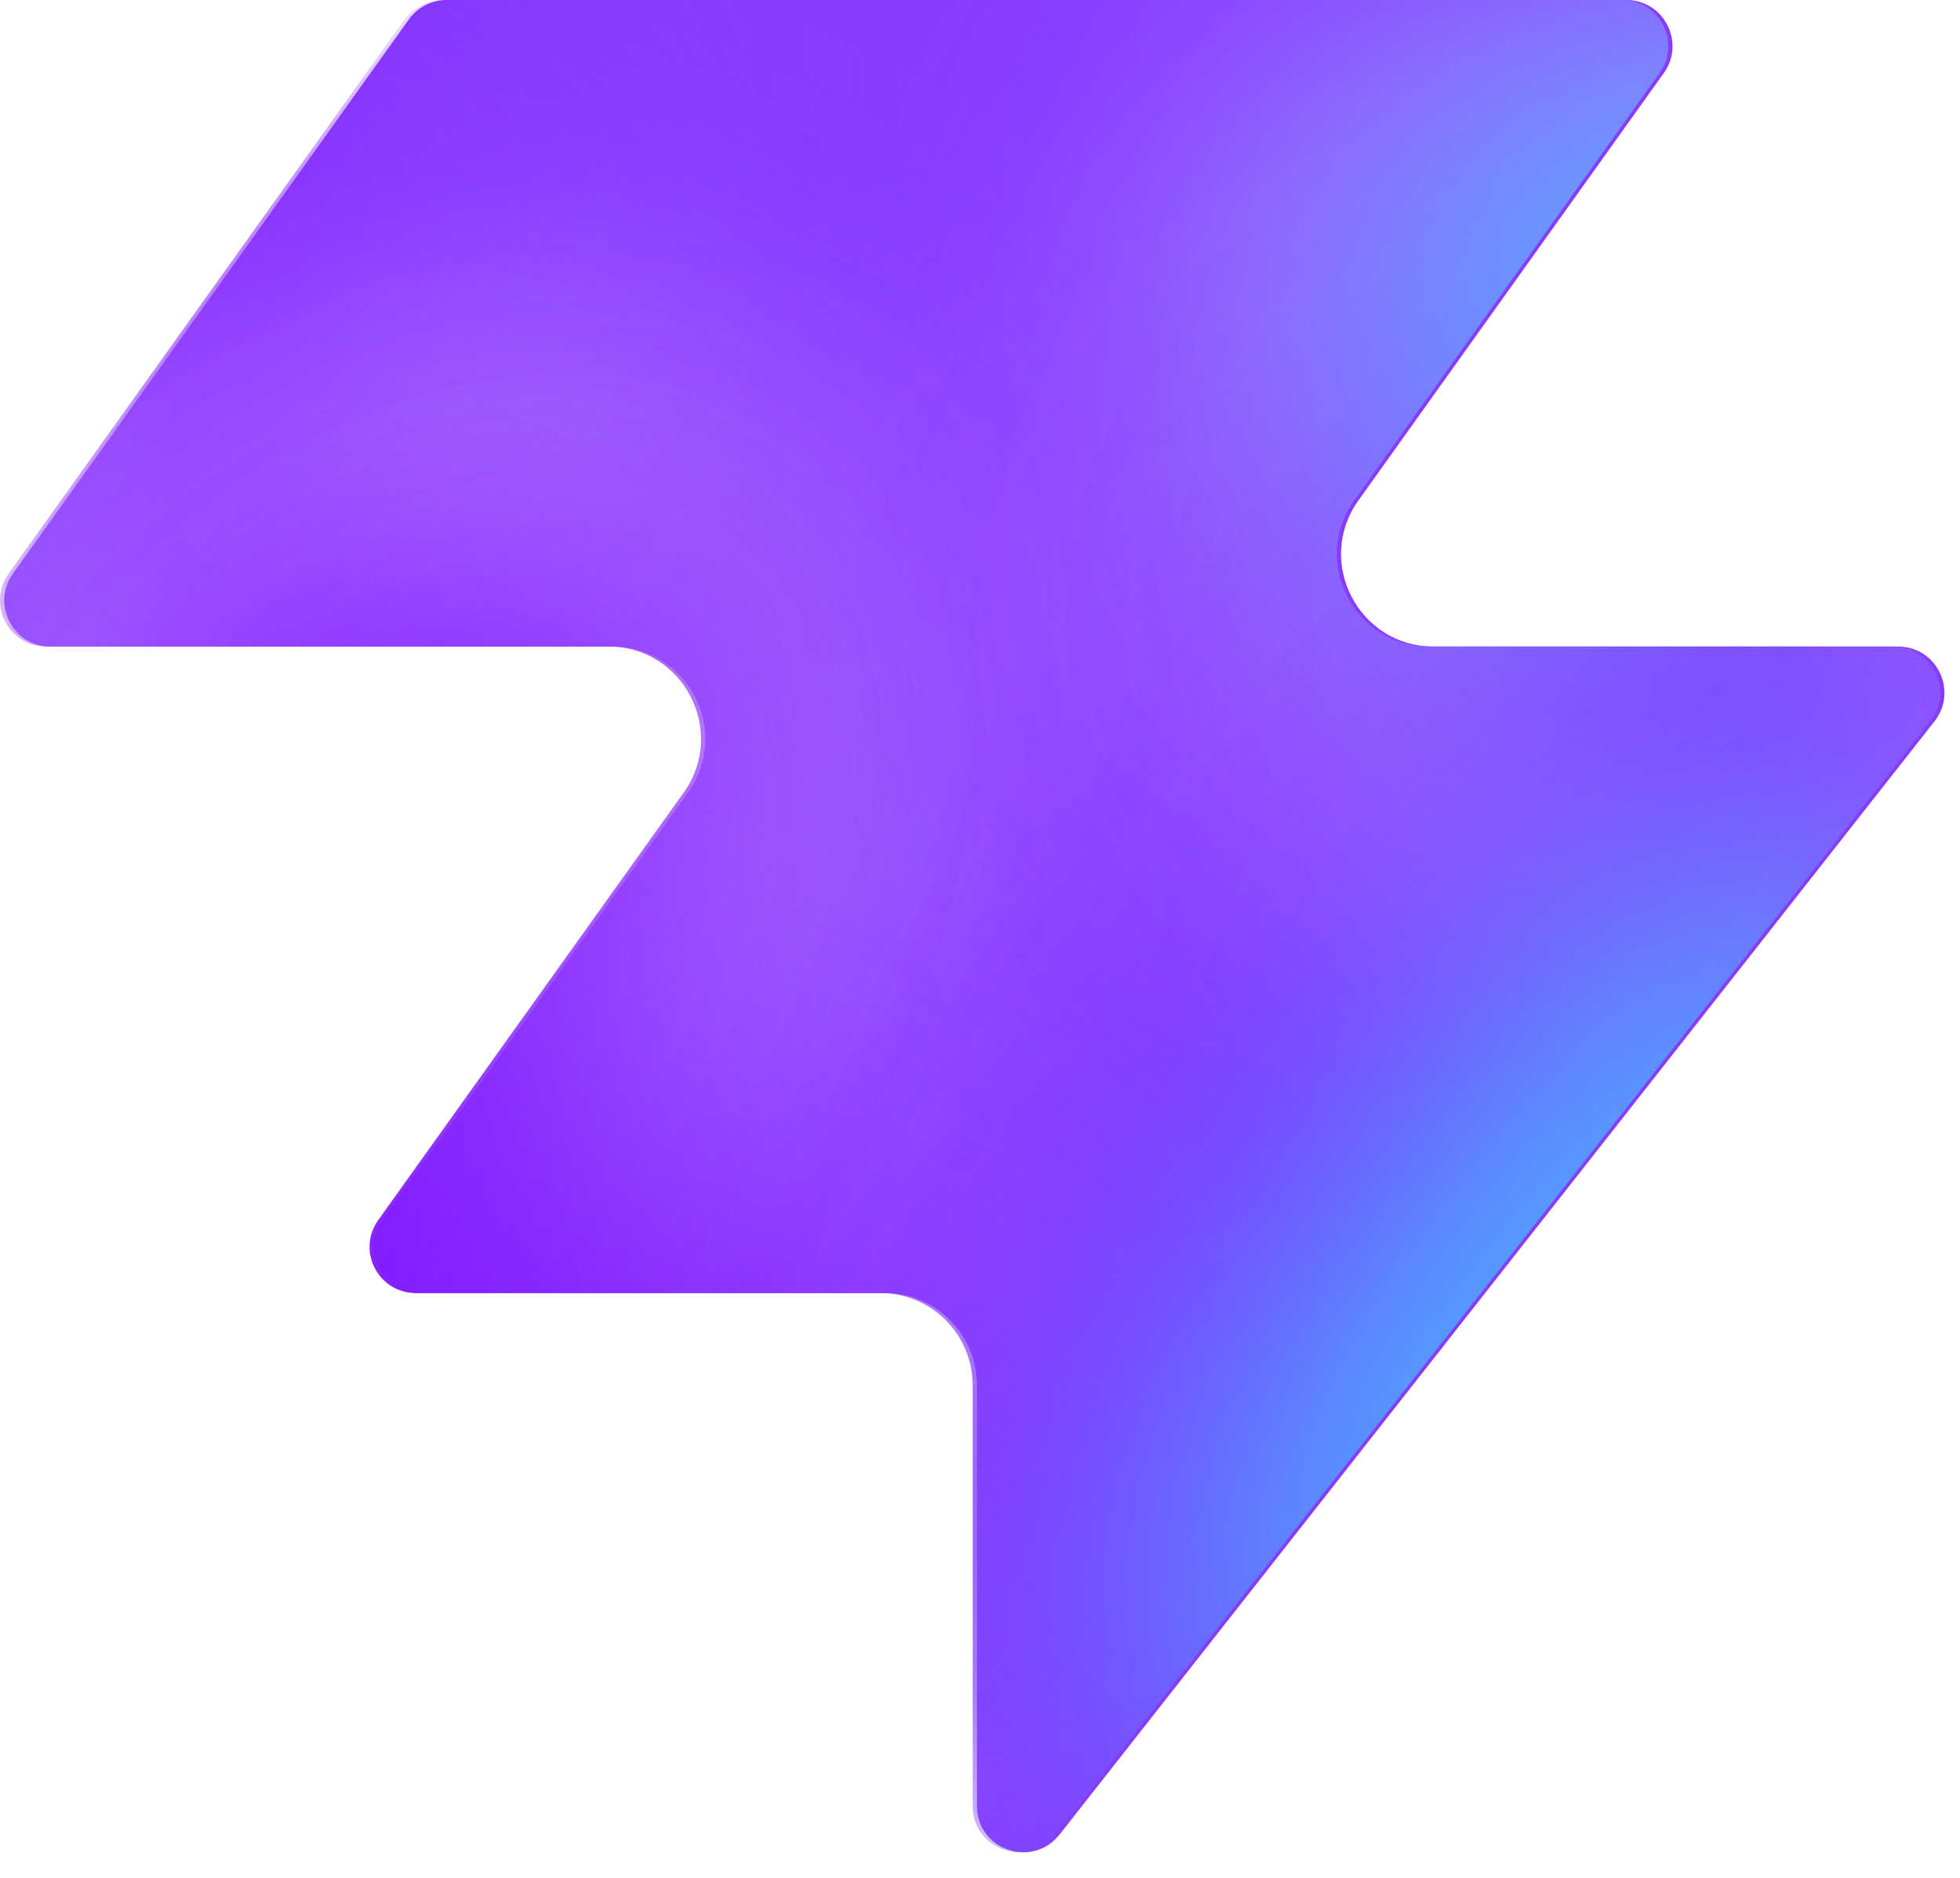
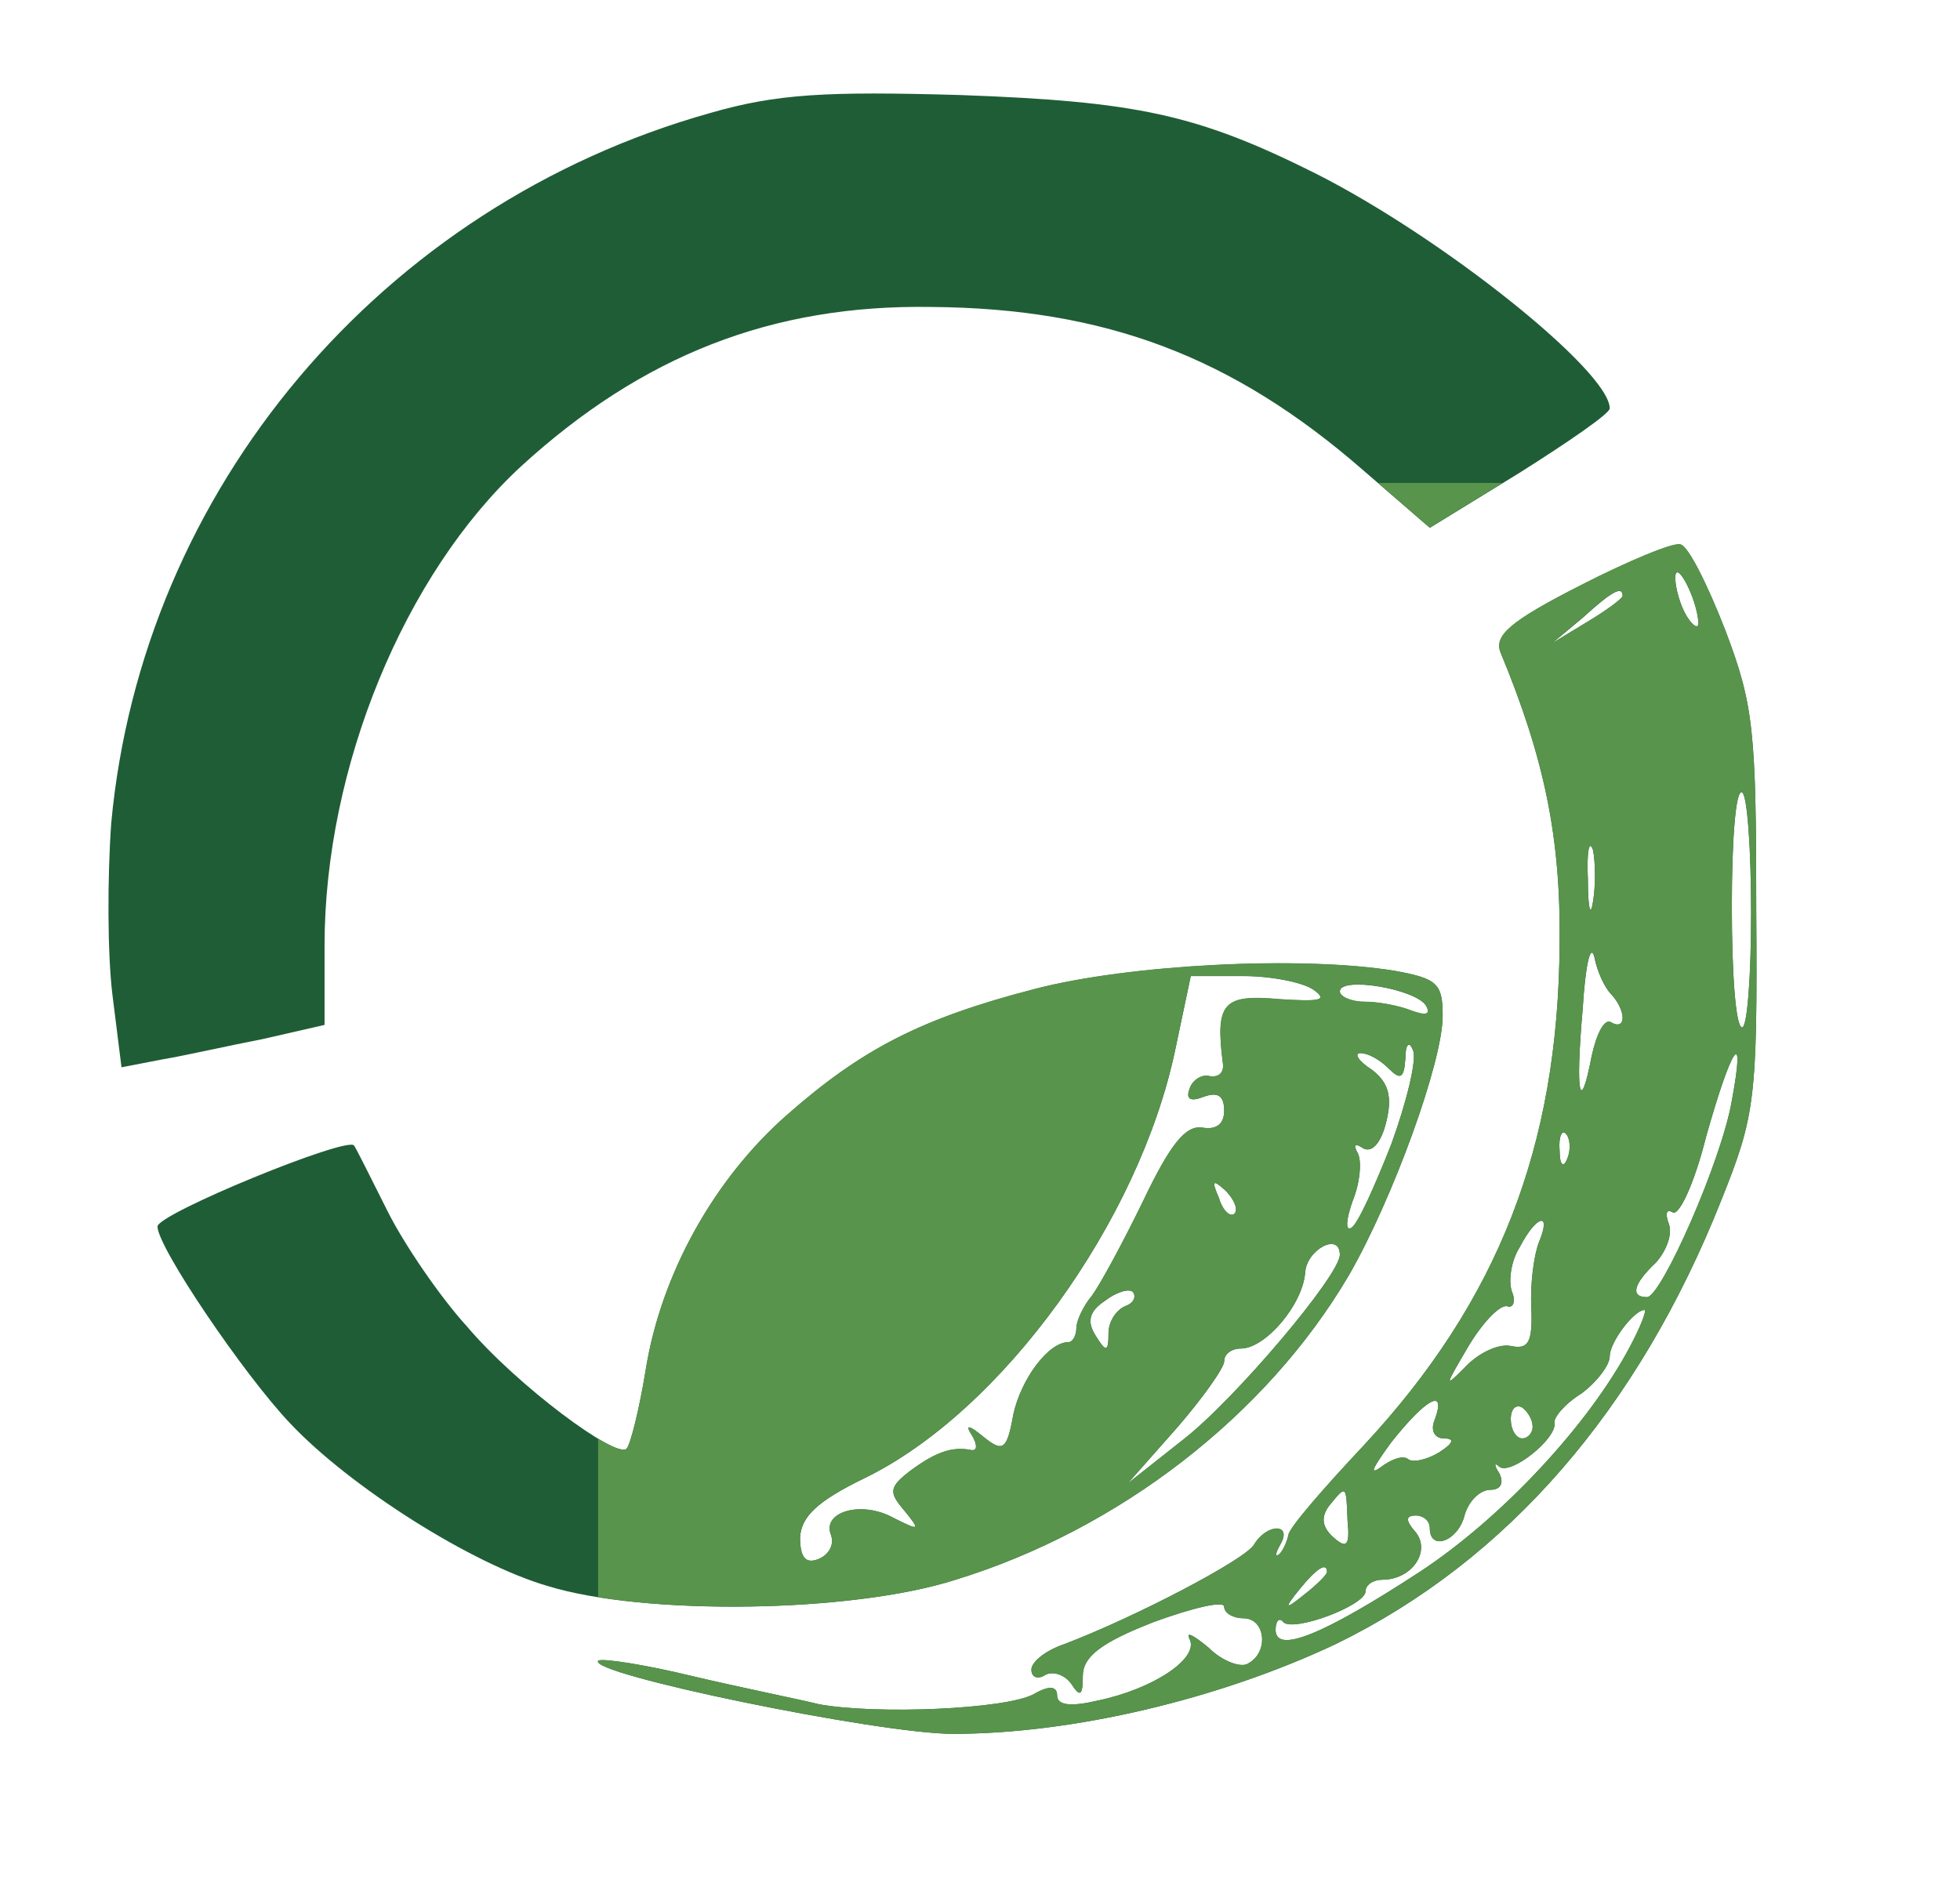
- <svg xmlns="http://www.w3.org/2000/svg" width="48" height="46" fill="none" viewBox="0 0 48 46">
-   <path fill="#863bff" d="M25.946 44.938c-.664.845-2.021.375-2.021-.698V33.937a2.26 2.26 0 0 0-2.262-2.262H10.287c-.92 0-1.456-1.04-.92-1.788l7.48-10.471c1.07-1.497 0-3.578-1.842-3.578H1.237c-.92 0-1.456-1.04-.92-1.788L10.013.474c.214-.297.556-.474.92-.474h28.894c.92 0 1.456 1.04.92 1.788l-7.48 10.471c-1.07 1.498 0 3.579 1.842 3.579h11.377c.943 0 1.473 1.088.89 1.83L25.947 44.94z" style="fill:#863bff;fill:color(display-p3 .525 .23 1);fill-opacity:1" />
-   <mask id="a" width="48" height="46" x="0" y="0" maskUnits="userSpaceOnUse" style="mask-type:alpha">
-     <path fill="#000" d="M25.842 44.938c-.664.844-2.021.375-2.021-.698V33.937a2.26 2.26 0 0 0-2.262-2.262H10.183c-.92 0-1.456-1.04-.92-1.788l7.48-10.471c1.07-1.498 0-3.579-1.842-3.579H1.133c-.92 0-1.456-1.04-.92-1.787L9.91.473c.214-.297.556-.474.92-.474h28.894c.92 0 1.456 1.04.92 1.788l-7.48 10.471c-1.07 1.498 0 3.578 1.842 3.578h11.377c.943 0 1.473 1.088.89 1.832L25.843 44.94z" style="fill:#000;fill-opacity:1" />
-   </mask>
-   <g mask="url(#a)">
-     <g filter="url(#b)">
-       <ellipse cx="5.508" cy="14.704" fill="#ede6ff" rx="5.508" ry="14.704" style="fill:#ede6ff;fill:color(display-p3 .927 .903 1);fill-opacity:1" transform="matrix(.00324 1 1 -.00324 -4.47 31.516)" />
-     </g>
-     <g filter="url(#c)">
-       <ellipse cx="10.399" cy="29.851" fill="#ede6ff" rx="10.399" ry="29.851" style="fill:#ede6ff;fill:color(display-p3 .927 .903 1);fill-opacity:1" transform="matrix(.00324 1 1 -.00324 -39.328 7.883)" />
-     </g>
-     <g filter="url(#d)">
-       <ellipse cx="5.508" cy="30.487" fill="#7e14ff" rx="5.508" ry="30.487" style="fill:#7e14ff;fill:color(display-p3 .492 .077 1);fill-opacity:1" transform="rotate(89.814 -25.913 -14.639)scale(1 -1)" />
-     </g>
-     <g filter="url(#e)">
-       <ellipse cx="5.508" cy="30.599" fill="#7e14ff" rx="5.508" ry="30.599" style="fill:#7e14ff;fill:color(display-p3 .492 .077 1);fill-opacity:1" transform="rotate(89.814 -32.644 -3.334)scale(1 -1)" />
-     </g>
-     <g filter="url(#f)">
-       <ellipse cx="5.508" cy="30.599" fill="#7e14ff" rx="5.508" ry="30.599" style="fill:#7e14ff;fill:color(display-p3 .492 .077 1);fill-opacity:1" transform="matrix(.00324 1 1 -.00324 -34.34 30.47)" />
-     </g>
-     <g filter="url(#g)">
-       <ellipse cx="14.072" cy="22.078" fill="#ede6ff" rx="14.072" ry="22.078" style="fill:#ede6ff;fill:color(display-p3 .927 .903 1);fill-opacity:1" transform="rotate(93.35 24.506 48.493)scale(-1 1)" />
-     </g>
-     <g filter="url(#h)">
-       <ellipse cx="3.47" cy="21.501" fill="#7e14ff" rx="3.47" ry="21.501" style="fill:#7e14ff;fill:color(display-p3 .492 .077 1);fill-opacity:1" transform="rotate(89.009 28.708 47.59)scale(-1 1)" />
-     </g>
-     <g filter="url(#i)">
-       <ellipse cx="3.47" cy="21.501" fill="#7e14ff" rx="3.47" ry="21.501" style="fill:#7e14ff;fill:color(display-p3 .492 .077 1);fill-opacity:1" transform="rotate(89.009 28.708 47.59)scale(-1 1)" />
-     </g>
-     <g filter="url(#j)">
-       <ellipse cx=".387" cy="8.972" fill="#7e14ff" rx="4.407" ry="29.108" style="fill:#7e14ff;fill:color(display-p3 .492 .077 1);fill-opacity:1" transform="rotate(39.51 .387 8.972)" />
-     </g>
-     <g filter="url(#k)">
-       <ellipse cx="47.523" cy="-6.092" fill="#7e14ff" rx="4.407" ry="29.108" style="fill:#7e14ff;fill:color(display-p3 .492 .077 1);fill-opacity:1" transform="rotate(37.892 47.523 -6.092)" />
-     </g>
-     <g filter="url(#l)">
-       <ellipse cx="41.412" cy="6.333" fill="#47bfff" rx="5.971" ry="9.665" style="fill:#47bfff;fill:color(display-p3 .28 .748 1);fill-opacity:1" transform="rotate(37.892 41.412 6.333)" />
-     </g>
-     <g filter="url(#m)">
-       <ellipse cx="-1.879" cy="38.332" fill="#7e14ff" rx="4.407" ry="29.108" style="fill:#7e14ff;fill:color(display-p3 .492 .077 1);fill-opacity:1" transform="rotate(37.892 -1.88 38.332)" />
-     </g>
-     <g filter="url(#n)">
-       <ellipse cx="-1.879" cy="38.332" fill="#7e14ff" rx="4.407" ry="29.108" style="fill:#7e14ff;fill:color(display-p3 .492 .077 1);fill-opacity:1" transform="rotate(37.892 -1.88 38.332)" />
-     </g>
-     <g filter="url(#o)">
-       <ellipse cx="35.651" cy="29.907" fill="#7e14ff" rx="4.407" ry="29.108" style="fill:#7e14ff;fill:color(display-p3 .492 .077 1);fill-opacity:1" transform="rotate(37.892 35.651 29.907)" />
-     </g>
-     <g filter="url(#p)">
-       <ellipse cx="38.418" cy="32.4" fill="#47bfff" rx="5.971" ry="15.297" style="fill:#47bfff;fill:color(display-p3 .28 .748 1);fill-opacity:1" transform="rotate(37.892 38.418 32.4)" />
+ <svg xmlns="http://www.w3.org/2000/svg" width="698" height="677" xml:space="preserve" overflow="hidden">
+   <defs>
+     <clipPath id="clip0">
+       <rect x="723" y="-675" width="485" height="505" />
+     </clipPath>
+     <clipPath id="clip1">
+       <rect x="723" y="-675" width="485" height="505" />
+     </clipPath>
+   </defs>
+   <g transform="translate(-510 847)">
+     <path d="M251.588 636.746C134.485 603.811 49.403 502.718 38.424 383.786 37.052 364.574 37.052 337.128 38.882 322.49L42.084 296.874 56.264 299.618C64.498 300.99 80.508 304.65 92.401 306.937L114.358 311.969 114.358 340.33C114.358 403.455 142.719 472.528 184.345 510.952 227.344 550.291 273.545 568.588 330.266 567.674 392.477 567.216 437.763 549.834 483.963 509.58L507.75 488.995 539.77 508.665C557.153 519.643 571.79 529.707 571.79 531.536 571.79 544.802 512.324 592.375 467.038 615.246 424.955 636.288 403.455 640.863 340.787 643.15 292.757 644.522 275.374 643.607 251.588 636.746Z" fill="#1F5D36" transform="matrix(1.00055 0 0 -1 511.162 -170)" />
+     <path d="M561.269 468.411C536.111 455.603 530.622 450.571 532.909 444.624 548.461 407.115 554.408 378.754 553.951 340.787 553.493 268.513 531.994 213.621 484.421 162.388 470.24 147.293 457.89 133.113 457.432 130.368 456.975 128.081 455.603 124.879 454.23 123.507 452.401 122.134 452.858 123.964 454.688 127.166 458.805 134.485 449.656 134.485 445.082 126.709 441.422 121.22 402.998 101.093 377.839 91.487 370.978 89.199 365.946 85.082 365.946 82.338 365.946 79.593 368.233 78.678 370.978 80.508 373.722 81.88 377.839 80.508 380.126 77.306 383.328 72.274 384.243 73.189 384.243 80.051 384.243 86.912 390.647 91.944 409.402 99.263 423.125 104.295 434.561 107.039 434.561 104.752 434.561 102.465 437.763 100.635 441.422 100.635 449.199 100.635 450.571 88.742 443.252 84.625 440.965 82.795 434.103 85.082 429.072 90.114 423.582 94.689 420.838 96.061 422.21 93.316 425.87 86.455 409.402 75.476 389.732 71.359 380.126 69.072 375.095 69.53 375.095 73.189 375.095 76.391 372.35 76.849 366.861 73.647 356.797 68.157 310.597 66.328 290.47 69.987 283.151 71.817 262.566 75.934 245.184 80.051 228.259 84.168 213.163 86.455 211.791 85.54 207.217 80.966 311.511 59.466 338.042 59.466 380.584 59.466 432.731 71.817 474.357 91.487 535.196 121.22 581.854 174.739 611.587 249.758 623.48 279.491 624.395 285.438 623.938 352.223 623.938 416.721 623.023 425.87 612.959 452.401 606.555 468.868 599.694 482.591 596.949 483.049 594.662 483.963 578.194 477.102 561.269 468.411ZM603.353 455.145C603.353 452.858 601.523 453.773 599.236 457.432 596.949 461.092 595.119 467.496 595.119 471.155 595.119 478.474 602.896 463.836 603.353 455.145ZM576.365 464.751C576.365 463.836 570.876 459.719 564.014 455.603L551.206 447.826 562.184 456.975C572.705 466.581 576.365 468.411 576.365 464.751ZM622.108 351.765C622.108 329.351 620.736 311.054 618.906 311.054 616.619 311.054 615.246 330.266 615.246 354.053 615.246 377.839 616.619 396.136 618.906 394.764 620.736 393.849 622.108 374.637 622.108 351.765ZM565.844 355.882C564.929 349.936 564.014 353.595 564.014 363.659 563.557 373.722 564.471 378.297 565.844 374.18 566.759 369.605 566.759 361.372 565.844 355.882ZM572.248 322.947C577.737 317.001 577.737 309.682 572.248 312.884 569.961 314.256 567.216 309.224 565.386 300.99 561.269 279.491 559.44 286.81 562.184 317.915 563.099 333.011 564.929 341.245 566.301 336.213 567.216 331.181 569.961 325.234 572.248 322.947ZM615.246 284.98C611.587 263.481 590.088 214.993 585.056 214.993 579.109 214.993 580.024 219.568 588.258 227.344 591.917 231.461 594.205 237.407 592.832 241.067 591.46 244.726 591.917 246.556 594.205 245.184 596.492 243.811 601.981 255.705 606.098 272.172 615.246 304.65 620.278 311.969 615.246 284.98ZM556.695 264.396C555.323 260.736 553.951 262.109 553.951 267.14 553.493 272.172 554.865 274.917 556.238 273.087 557.61 271.715 558.067 267.598 556.695 264.396ZM546.632 234.663C544.802 230.088 543.43 219.568 543.887 211.334 544.344 198.983 542.972 196.238 536.568 197.611 531.994 198.526 524.675 194.866 520.101 189.834 512.782 182.516 513.239 183.43 521.015 196.696 526.047 205.387 532.451 212.249 535.196 211.791 537.483 210.876 538.398 213.621 537.026 216.823 535.653 220.482 536.568 227.801 539.77 232.833 545.717 244.269 551.206 245.641 546.632 234.663ZM579.109 197.611C564.471 169.707 533.366 136.315 504.09 117.103 469.783 94.689 452.858 87.827 452.858 96.518 452.858 99.72 454.23 101.093 455.603 99.263 459.262 95.603 484.878 105.209 484.878 110.241 484.878 112.528 487.623 114.358 490.825 114.358 501.346 114.358 508.207 124.422 502.718 131.283 499.059 135.4 499.059 137.23 502.718 137.23 505.463 137.23 507.75 135.4 507.75 132.655 507.75 124.422 517.813 128.081 520.101 137.23 521.473 142.261 525.59 146.378 529.249 146.378 532.909 146.378 534.281 148.666 532.451 152.325 530.622 155.07 530.622 156.442 532.451 154.612 536.568 151.41 553.036 164.676 552.121 170.165 551.663 171.995 555.78 177.026 561.727 180.686 567.216 184.803 571.79 190.749 571.79 193.951 571.79 198.983 580.482 210.419 584.141 210.419 585.056 210.419 582.769 204.472 579.109 197.611ZM509.58 171.537C507.75 167.42 509.58 164.676 512.782 164.676 516.899 164.676 515.984 162.846 510.952 159.644 506.378 156.899 501.346 155.984 499.974 157.357 498.144 158.729 494.027 157.357 489.91 154.155 485.793 151.41 488.08 155.07 494.027 163.303 506.378 178.856 513.697 182.973 509.58 171.537ZM544.344 168.793C544.344 166.505 542.515 164.676 540.685 164.676 538.398 164.676 536.568 167.878 536.568 171.537 536.568 175.197 538.398 177.026 540.685 175.654 542.515 174.282 544.344 171.537 544.344 168.793ZM478.474 135.4C479.389 126.251 478.017 125.336 473.442 129.453 469.326 133.113 468.868 136.772 472.07 140.889 478.017 148.208 478.017 148.208 478.474 135.4ZM471.155 117.103C471.155 116.188 467.496 112.528 463.379 109.326 456.06 103.38 455.603 103.837 461.549 111.156 467.496 118.475 471.155 120.762 471.155 117.103Z" fill="#1F5D36" transform="matrix(1.00055 0 0 -1 511.162 -170)" />
+     <path d="M367.318 324.777C326.607 314.256 305.565 303.278 279.034 279.949 252.96 257.077 234.205 223.227 228.716 189.377 226.429 175.197 223.227 162.388 221.855 161.016 218.195 157.357 182.973 183.43 165.133 204.472 155.527 214.993 142.719 233.748 136.772 245.641 130.826 257.534 125.336 268.513 124.879 268.97 123.049 272.63 54.892 244.726 54.892 240.152 54.892 232.833 85.54 187.547 102.007 170.165 123.507 147.293 166.963 119.847 193.951 112.071 228.259 101.55 301.905 102.465 338.957 114.358 397.051 132.198 449.656 172.909 478.932 222.77 494.484 249.758 512.324 298.703 512.324 315.171 512.324 326.607 510.494 328.436 495.399 331.181 462.007 336.67 400.711 333.468 367.318 324.777ZM466.581 324.32C471.613 320.66 468.411 320.203 454.23 321.117 434.103 322.947 431.359 319.745 434.103 298.246 434.561 295.044 432.731 293.214 429.529 293.672 426.784 294.586 423.125 292.299 422.21 289.097 420.838 285.438 422.667 284.523 427.242 286.353 432.274 288.182 434.561 286.81 434.561 281.321 434.561 276.747 431.816 274.459 426.784 275.374 420.838 276.289 415.349 269.428 405.742 249.301 398.424 234.205 390.19 219.11 387.445 215.451 384.701 212.249 381.956 206.759 381.956 204.015 381.956 201.27 380.584 198.983 379.211 198.983 371.892 198.983 362.286 185.718 359.542 173.367 357.255 160.559 355.882 159.644 349.021 165.133 343.532 169.707 342.159 169.707 344.904 165.59 346.734 162.388 346.734 160.101 344.447 160.559 337.585 161.931 331.638 159.644 322.947 153.24 315.171 147.293 315.171 145.463 320.66 139.059 326.607 131.741 326.149 131.741 317.001 136.315 305.565 142.719 291.384 138.602 294.586 130.368 295.959 126.709 293.672 123.049 290.012 121.677 285.438 119.847 283.608 122.592 283.608 129.453 284.065 136.772 289.555 142.261 306.48 150.495 355.425 174.282 404.37 241.982 417.178 303.278L422.667 329.351 441.422 329.351C451.486 329.351 462.922 327.064 466.581 324.32ZM506.378 318.83C508.207 315.628 506.378 315.171 501.346 317.001 496.772 318.83 489.453 320.203 484.421 320.203 479.847 320.203 475.73 322.032 475.73 323.862 475.73 329.351 502.718 324.777 506.378 318.83ZM494.027 269.428C488.08 254.332 482.134 241.067 479.847 239.695 477.559 238.322 478.017 242.897 480.304 249.301 483.049 256.162 483.506 263.481 482.134 266.226 480.304 269.428 481.219 269.885 483.963 268.055 487.165 266.226 490.367 269.885 492.197 277.204 494.484 286.353 493.112 291.384 487.165 295.959 482.134 299.161 480.761 301.905 483.049 301.905 485.793 301.905 489.91 299.618 493.112 296.416 497.229 292.299 498.601 292.757 499.059 300.076 499.059 305.107 500.431 306.48 501.803 302.82 503.176 299.618 499.516 284.523 494.027 269.428ZM438.22 244.726C436.848 243.354 434.103 245.641 432.731 250.215 429.986 256.62 430.444 257.077 435.018 252.96 438.22 249.758 439.592 246.099 438.22 244.726ZM475.73 230.088C475.73 222.77 438.22 178.399 419.923 164.218L400.253 148.666 417.636 168.335C426.784 178.856 434.561 189.834 434.561 192.122 434.561 194.866 437.305 196.696 440.507 196.696 449.199 196.696 462.464 212.249 463.379 223.684 463.836 231.918 475.73 238.322 475.73 230.088ZM399.338 211.791C396.136 210.419 393.392 206.302 393.392 202.185 393.392 195.324 392.477 195.324 388.817 201.27 385.615 206.302 386.53 209.961 392.02 213.621 396.136 216.823 400.711 218.195 402.083 216.823 403.455 214.993 402.083 212.706 399.338 211.791Z" fill="#1F5D36" transform="matrix(1.00055 0 0 -1 511.162 -170)" />
+     <g clip-path="url(#clip0)">
+       <g clip-path="url(#clip1)">
+         <path d="M251.639 636.875C134.512 603.933 49.413 502.82 38.432 383.864 37.059 364.647 37.059 337.196 38.89 322.555L42.092 296.934 56.276 299.679C64.511 301.052 80.524 304.712 92.42 306.999L114.381 312.032 114.381 340.399C114.381 403.537 142.748 472.623 184.383 511.056 227.39 550.403 273.6 568.704 330.333 567.789 392.557 567.331 437.852 549.945 484.062 509.683L507.853 489.094 539.88 508.768C557.266 519.748 571.906 529.814 571.906 531.644 571.906 544.912 512.428 592.495 467.133 615.371 425.041 636.417 403.537 640.993 340.856 643.28 292.816 644.653 275.43 643.738 251.639 636.875Z" fill="#58944B" transform="matrix(1.00039 0 0 -1 511.132 -170)" />
+         <path d="M561.383 468.506C536.219 455.695 530.729 450.662 533.017 444.714 548.573 407.197 554.52 378.831 554.063 340.856 553.605 268.567 532.102 213.664 484.519 162.421 470.336 147.323 457.983 133.14 457.525 130.395 457.068 128.107 455.695 124.904 454.322 123.532 452.492 122.159 452.95 123.989 454.78 127.192 458.898 134.512 449.747 134.512 445.172 126.734 441.512 121.244 403.08 101.113 377.916 91.505 371.053 89.217 366.02 85.1 366.02 82.355 366.02 79.609 368.308 78.694 371.053 80.524 373.798 81.897 377.916 80.524 380.203 77.322 383.406 72.289 384.321 73.204 384.321 80.067 384.321 86.93 390.726 91.963 409.485 99.283 423.211 104.316 434.649 107.061 434.649 104.773 434.649 102.486 437.852 100.656 441.512 100.656 449.29 100.656 450.662 88.76 443.342 84.642 441.054 82.812 434.191 85.1 429.159 90.132 423.668 94.708 420.923 96.08 422.296 93.335 425.956 86.472 409.485 75.492 389.811 71.374 380.203 69.086 375.171 69.544 375.171 73.204 375.171 76.407 372.425 76.864 366.935 73.662 356.87 68.171 310.66 66.341 290.528 70.001 283.208 71.831 262.619 75.949 245.233 80.067 228.305 84.185 213.207 86.472 211.834 85.557 207.259 80.982 311.575 59.478 338.111 59.478 380.661 59.478 432.819 71.831 474.453 91.505 535.304 121.244 581.972 174.775 611.711 249.809 623.607 279.548 624.522 285.496 624.064 352.294 624.064 416.805 623.149 425.956 613.084 452.492 606.678 468.963 599.815 482.689 597.07 483.146 594.783 484.062 578.312 477.199 561.383 468.506ZM603.476 455.237C603.476 452.95 601.645 453.865 599.358 457.525 597.07 461.185 595.24 467.591 595.24 471.251 595.24 478.571 603.018 463.93 603.476 455.237ZM576.482 464.845C576.482 463.93 570.991 459.813 564.128 455.695L551.318 447.917 562.298 457.068C572.821 466.676 576.482 468.506 576.482 464.845ZM622.234 351.837C622.234 329.418 620.862 311.117 619.031 311.117 616.744 311.117 615.371 330.333 615.371 354.124 615.371 377.916 616.744 396.217 619.031 394.844 620.862 393.929 622.234 374.713 622.234 351.837ZM565.958 355.954C565.043 350.007 564.128 353.667 564.128 363.732 563.671 373.798 564.586 378.373 565.958 374.256 566.874 369.68 566.874 361.445 565.958 355.954ZM572.364 323.013C577.854 317.065 577.854 309.744 572.364 312.947 570.076 314.32 567.331 309.287 565.501 301.052 561.383 279.548 559.553 286.868 562.298 317.98 563.213 333.078 565.043 341.314 566.416 336.281 567.331 331.248 570.076 325.3 572.364 323.013ZM615.371 285.038C611.711 263.534 590.207 215.037 585.175 215.037 579.227 215.037 580.142 219.612 588.377 227.39 592.037 231.508 594.325 237.456 592.953 241.116 591.58 244.776 592.037 246.606 594.325 245.233 596.613 243.861 602.103 255.757 606.221 272.227 615.371 304.712 620.404 312.032 615.371 285.038ZM556.808 264.449C555.435 260.789 554.063 262.162 554.063 267.195 553.605 272.227 554.978 274.973 556.35 273.142 557.723 271.77 558.181 267.652 556.808 264.449ZM546.742 234.71C544.912 230.135 543.54 219.612 543.997 211.377 544.455 199.023 543.082 196.278 536.677 197.651 532.102 198.566 524.781 194.906 520.206 189.873 512.886 182.553 513.343 183.468 521.121 196.736 526.154 205.429 532.559 212.292 535.304 211.834 537.592 210.919 538.507 213.664 537.134 216.867 535.762 220.527 536.677 227.847 539.88 232.88 545.827 244.318 551.318 245.691 546.742 234.71ZM579.227 197.651C564.586 169.742 533.474 136.342 504.193 117.126 469.878 94.708 452.95 87.845 452.95 96.538 452.95 99.74 454.322 101.113 455.695 99.283 459.355 95.623 484.977 105.231 484.977 110.264 484.977 112.551 487.722 114.381 490.924 114.381 501.447 114.381 508.31 124.447 502.82 131.31 499.16 135.427 499.16 137.258 502.82 137.258 505.565 137.258 507.853 135.427 507.853 132.682 507.853 124.447 517.918 128.107 520.206 137.258 521.579 142.29 525.696 146.408 529.357 146.408 533.017 146.408 534.389 148.696 532.559 152.356 530.729 155.101 530.729 156.474 532.559 154.643 536.677 151.441 553.148 164.709 552.233 170.199 551.775 172.029 555.893 177.062 561.841 180.722 567.331 184.84 571.906 190.788 571.906 193.991 571.906 199.023 580.599 210.462 584.26 210.462 585.175 210.462 582.887 204.514 579.227 197.651ZM509.683 171.572C507.853 167.454 509.683 164.709 512.886 164.709 517.003 164.709 516.088 162.879 511.056 159.676 506.48 156.931 501.447 156.016 500.075 157.389 498.245 158.761 494.127 157.389 490.009 154.186 485.892 151.441 488.179 155.101 494.127 163.336 506.48 178.892 513.801 183.01 509.683 171.572ZM544.455 168.827C544.455 166.539 542.625 164.709 540.795 164.709 538.507 164.709 536.677 167.912 536.677 171.572 536.677 175.232 538.507 177.062 540.795 175.69 542.625 174.317 544.455 171.572 544.455 168.827ZM478.571 135.427C479.486 126.277 478.114 125.362 473.538 129.48 469.421 133.14 468.963 136.8 472.166 140.918 478.114 148.238 478.114 148.238 478.571 135.427ZM471.251 117.126C471.251 116.211 467.591 112.551 463.473 109.348 456.152 103.401 455.695 103.858 461.643 111.179 467.591 118.499 471.251 120.787 471.251 117.126Z" fill="#58944B" transform="matrix(1.00039 0 0 -1 511.132 -170)" />
+         <path d="M367.393 324.843C326.673 314.32 305.627 303.339 279.09 280.005 253.011 257.129 234.253 223.272 228.763 189.415 226.475 175.232 223.272 162.421 221.9 161.049 218.239 157.389 183.01 183.468 165.167 204.514 155.559 215.037 142.748 233.795 136.8 245.691 130.852 257.587 125.362 268.567 124.904 269.025 123.074 272.685 54.903 244.776 54.903 240.201 54.903 232.88 85.557 187.585 102.028 170.199 123.532 147.323 166.997 119.872 193.991 112.094 228.305 101.571 301.967 102.486 339.026 114.381 397.132 132.225 449.747 172.944 479.029 222.815 494.585 249.809 512.428 298.764 512.428 315.235 512.428 326.673 510.598 328.503 495.5 331.248 462.1 336.738 400.792 333.536 367.393 324.843ZM466.676 324.385C471.708 320.725 468.506 320.268 454.322 321.183 434.191 323.013 431.446 319.81 434.191 298.306 434.649 295.104 432.819 293.274 429.616 293.731 426.871 294.646 423.211 292.359 422.296 289.156 420.923 285.496 422.753 284.581 427.328 286.411 432.361 288.241 434.649 286.868 434.649 281.378 434.649 276.803 431.904 274.515 426.871 275.43 420.923 276.345 415.433 269.482 405.825 249.351 398.504 234.253 390.269 219.155 387.524 215.494 384.779 212.292 382.033 206.801 382.033 204.056 382.033 201.311 380.661 199.023 379.288 199.023 371.968 199.023 362.36 185.755 359.615 173.402 357.327 160.591 355.954 159.676 349.092 165.167 343.601 169.742 342.229 169.742 344.974 165.624 346.804 162.421 346.804 160.134 344.516 160.591 337.654 161.964 331.706 159.676 323.013 153.271 315.235 147.323 315.235 145.493 320.725 139.088 326.673 131.767 326.215 131.767 317.065 136.342 305.627 142.748 291.443 138.63 294.646 130.395 296.019 126.734 293.731 123.074 290.071 121.702 285.496 119.872 283.666 122.617 283.666 129.48 284.123 136.8 289.613 142.29 306.542 150.526 355.497 174.317 404.452 242.031 417.263 303.339L422.753 329.418 441.512 329.418C451.577 329.418 463.015 327.13 466.676 324.385ZM506.48 318.895C508.31 315.692 506.48 315.235 501.447 317.065 496.872 318.895 489.552 320.268 484.519 320.268 479.944 320.268 475.826 322.098 475.826 323.928 475.826 329.418 502.82 324.843 506.48 318.895ZM494.127 269.482C488.179 254.384 482.231 241.116 479.944 239.743 477.656 238.371 478.114 242.946 480.401 249.351 483.146 256.214 483.604 263.534 482.231 266.28 480.401 269.482 481.316 269.94 484.062 268.11 487.264 266.28 490.467 269.94 492.297 277.26 494.585 286.411 493.212 291.443 487.264 296.019 482.231 299.221 480.859 301.967 483.146 301.967 485.892 301.967 490.009 299.679 493.212 296.476 497.33 292.359 498.702 292.816 499.16 300.136 499.16 305.169 500.532 306.542 501.905 302.882 503.278 299.679 499.617 284.581 494.127 269.482ZM438.309 244.776C436.936 243.403 434.191 245.691 432.819 250.266 430.074 256.672 430.531 257.129 435.106 253.011 438.309 249.809 439.682 246.148 438.309 244.776ZM475.826 230.135C475.826 222.815 438.309 178.435 420.008 164.251L400.334 148.696 417.72 168.369C426.871 178.892 434.649 189.873 434.649 192.161 434.649 194.906 437.394 196.736 440.597 196.736 449.29 196.736 462.558 212.292 463.473 223.73 463.93 231.965 475.826 238.371 475.826 230.135ZM399.419 211.834C396.217 210.462 393.472 206.344 393.472 202.226 393.472 195.363 392.557 195.363 388.896 201.311 385.694 206.344 386.609 210.004 392.099 213.664 396.217 216.867 400.792 218.239 402.165 216.867 403.537 215.037 402.165 212.749 399.419 211.834Z" fill="#58944B" transform="matrix(1.00039 0 0 -1 511.132 -170)" />
+       </g>
    </g>
  </g>
-   <defs>
-     <filter id="b" width="60.045" height="41.654" x="-19.77" y="16.149" color-interpolation-filters="sRGB" filterUnits="userSpaceOnUse">
-       <feFlood flood-opacity="0" result="BackgroundImageFix" />
-       <feBlend in="SourceGraphic" in2="BackgroundImageFix" result="shape" />
-       <feGaussianBlur result="effect1_foregroundBlur_2002_17158" stdDeviation="7.659" />
-     </filter>
-     <filter id="c" width="90.34" height="51.437" x="-54.613" y="-7.533" color-interpolation-filters="sRGB" filterUnits="userSpaceOnUse">
-       <feFlood flood-opacity="0" result="BackgroundImageFix" />
-       <feBlend in="SourceGraphic" in2="BackgroundImageFix" result="shape" />
-       <feGaussianBlur result="effect1_foregroundBlur_2002_17158" stdDeviation="7.659" />
-     </filter>
-     <filter id="d" width="79.355" height="29.4" x="-49.64" y="2.03" color-interpolation-filters="sRGB" filterUnits="userSpaceOnUse">
-       <feFlood flood-opacity="0" result="BackgroundImageFix" />
-       <feBlend in="SourceGraphic" in2="BackgroundImageFix" result="shape" />
-       <feGaussianBlur result="effect1_foregroundBlur_2002_17158" stdDeviation="4.596" />
-     </filter>
-     <filter id="e" width="79.579" height="29.4" x="-45.045" y="20.029" color-interpolation-filters="sRGB" filterUnits="userSpaceOnUse">
-       <feFlood flood-opacity="0" result="BackgroundImageFix" />
-       <feBlend in="SourceGraphic" in2="BackgroundImageFix" result="shape" />
-       <feGaussianBlur result="effect1_foregroundBlur_2002_17158" stdDeviation="4.596" />
-     </filter>
-     <filter id="f" width="79.579" height="29.4" x="-43.513" y="21.178" color-interpolation-filters="sRGB" filterUnits="userSpaceOnUse">
-       <feFlood flood-opacity="0" result="BackgroundImageFix" />
-       <feBlend in="SourceGraphic" in2="BackgroundImageFix" result="shape" />
-       <feGaussianBlur result="effect1_foregroundBlur_2002_17158" stdDeviation="4.596" />
-     </filter>
-     <filter id="g" width="74.749" height="58.852" x="15.756" y="-17.901" color-interpolation-filters="sRGB" filterUnits="userSpaceOnUse">
-       <feFlood flood-opacity="0" result="BackgroundImageFix" />
-       <feBlend in="SourceGraphic" in2="BackgroundImageFix" result="shape" />
-       <feGaussianBlur result="effect1_foregroundBlur_2002_17158" stdDeviation="7.659" />
-     </filter>
-     <filter id="h" width="61.377" height="25.362" x="23.548" y="2.284" color-interpolation-filters="sRGB" filterUnits="userSpaceOnUse">
-       <feFlood flood-opacity="0" result="BackgroundImageFix" />
-       <feBlend in="SourceGraphic" in2="BackgroundImageFix" result="shape" />
-       <feGaussianBlur result="effect1_foregroundBlur_2002_17158" stdDeviation="4.596" />
-     </filter>
-     <filter id="i" width="61.377" height="25.362" x="23.548" y="2.284" color-interpolation-filters="sRGB" filterUnits="userSpaceOnUse">
-       <feFlood flood-opacity="0" result="BackgroundImageFix" />
-       <feBlend in="SourceGraphic" in2="BackgroundImageFix" result="shape" />
-       <feGaussianBlur result="effect1_foregroundBlur_2002_17158" stdDeviation="4.596" />
-     </filter>
-     <filter id="j" width="56.045" height="63.649" x="-27.636" y="-22.853" color-interpolation-filters="sRGB" filterUnits="userSpaceOnUse">
-       <feFlood flood-opacity="0" result="BackgroundImageFix" />
-       <feBlend in="SourceGraphic" in2="BackgroundImageFix" result="shape" />
-       <feGaussianBlur result="effect1_foregroundBlur_2002_17158" stdDeviation="4.596" />
-     </filter>
-     <filter id="k" width="54.814" height="64.646" x="20.116" y="-38.415" color-interpolation-filters="sRGB" filterUnits="userSpaceOnUse">
-       <feFlood flood-opacity="0" result="BackgroundImageFix" />
-       <feBlend in="SourceGraphic" in2="BackgroundImageFix" result="shape" />
-       <feGaussianBlur result="effect1_foregroundBlur_2002_17158" stdDeviation="4.596" />
-     </filter>
-     <filter id="l" width="33.541" height="35.313" x="24.641" y="-11.323" color-interpolation-filters="sRGB" filterUnits="userSpaceOnUse">
-       <feFlood flood-opacity="0" result="BackgroundImageFix" />
-       <feBlend in="SourceGraphic" in2="BackgroundImageFix" result="shape" />
-       <feGaussianBlur result="effect1_foregroundBlur_2002_17158" stdDeviation="4.596" />
-     </filter>
-     <filter id="m" width="54.814" height="64.646" x="-29.286" y="6.009" color-interpolation-filters="sRGB" filterUnits="userSpaceOnUse">
-       <feFlood flood-opacity="0" result="BackgroundImageFix" />
-       <feBlend in="SourceGraphic" in2="BackgroundImageFix" result="shape" />
-       <feGaussianBlur result="effect1_foregroundBlur_2002_17158" stdDeviation="4.596" />
-     </filter>
-     <filter id="n" width="54.814" height="64.646" x="-29.286" y="6.009" color-interpolation-filters="sRGB" filterUnits="userSpaceOnUse">
-       <feFlood flood-opacity="0" result="BackgroundImageFix" />
-       <feBlend in="SourceGraphic" in2="BackgroundImageFix" result="shape" />
-       <feGaussianBlur result="effect1_foregroundBlur_2002_17158" stdDeviation="4.596" />
-     </filter>
-     <filter id="o" width="54.814" height="64.646" x="8.244" y="-2.416" color-interpolation-filters="sRGB" filterUnits="userSpaceOnUse">
-       <feFlood flood-opacity="0" result="BackgroundImageFix" />
-       <feBlend in="SourceGraphic" in2="BackgroundImageFix" result="shape" />
-       <feGaussianBlur result="effect1_foregroundBlur_2002_17158" stdDeviation="4.596" />
-     </filter>
-     <filter id="p" width="39.409" height="43.623" x="18.713" y="10.588" color-interpolation-filters="sRGB" filterUnits="userSpaceOnUse">
-       <feFlood flood-opacity="0" result="BackgroundImageFix" />
-       <feBlend in="SourceGraphic" in2="BackgroundImageFix" result="shape" />
-       <feGaussianBlur result="effect1_foregroundBlur_2002_17158" stdDeviation="4.596" />
-     </filter>
-   </defs>
</svg>
